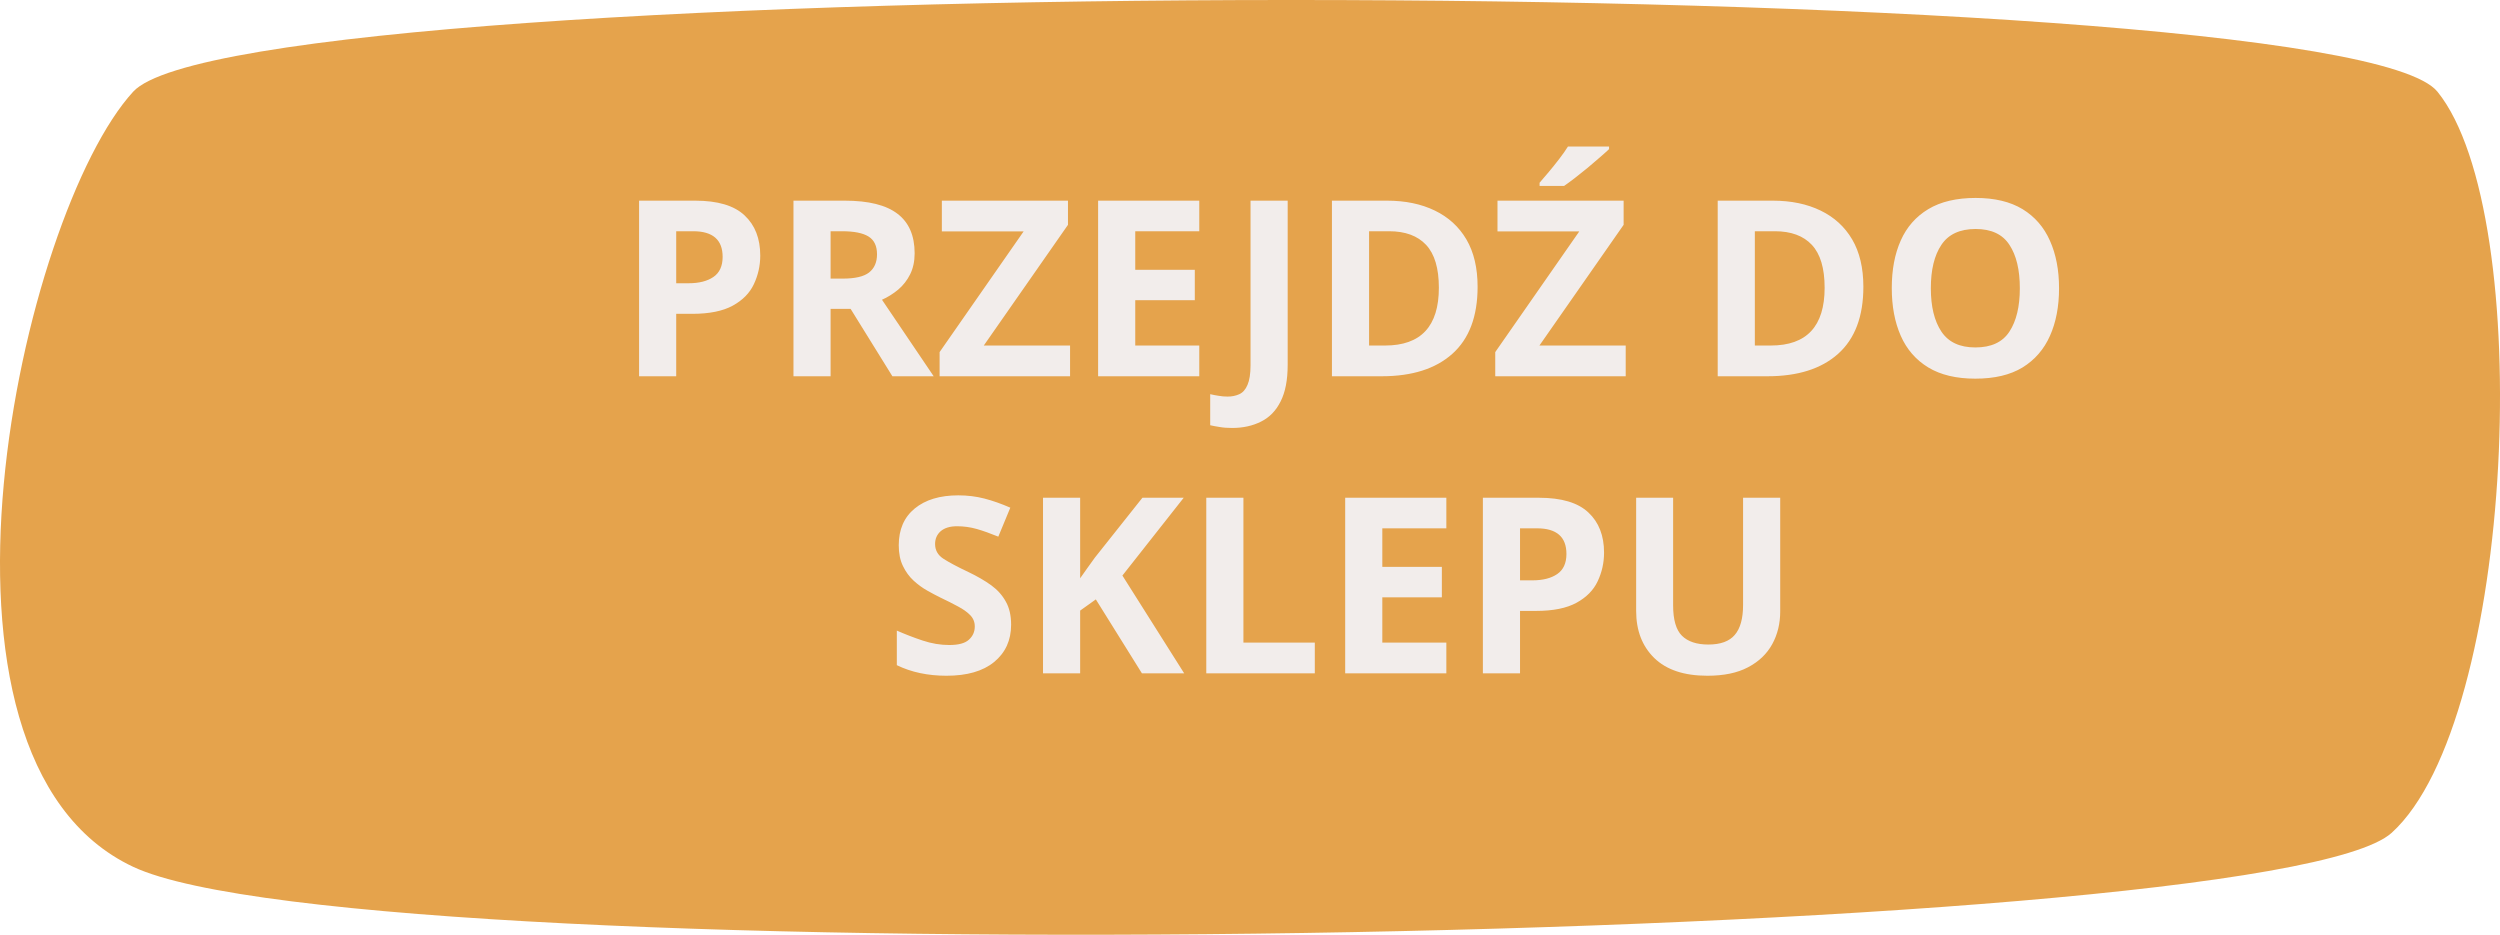
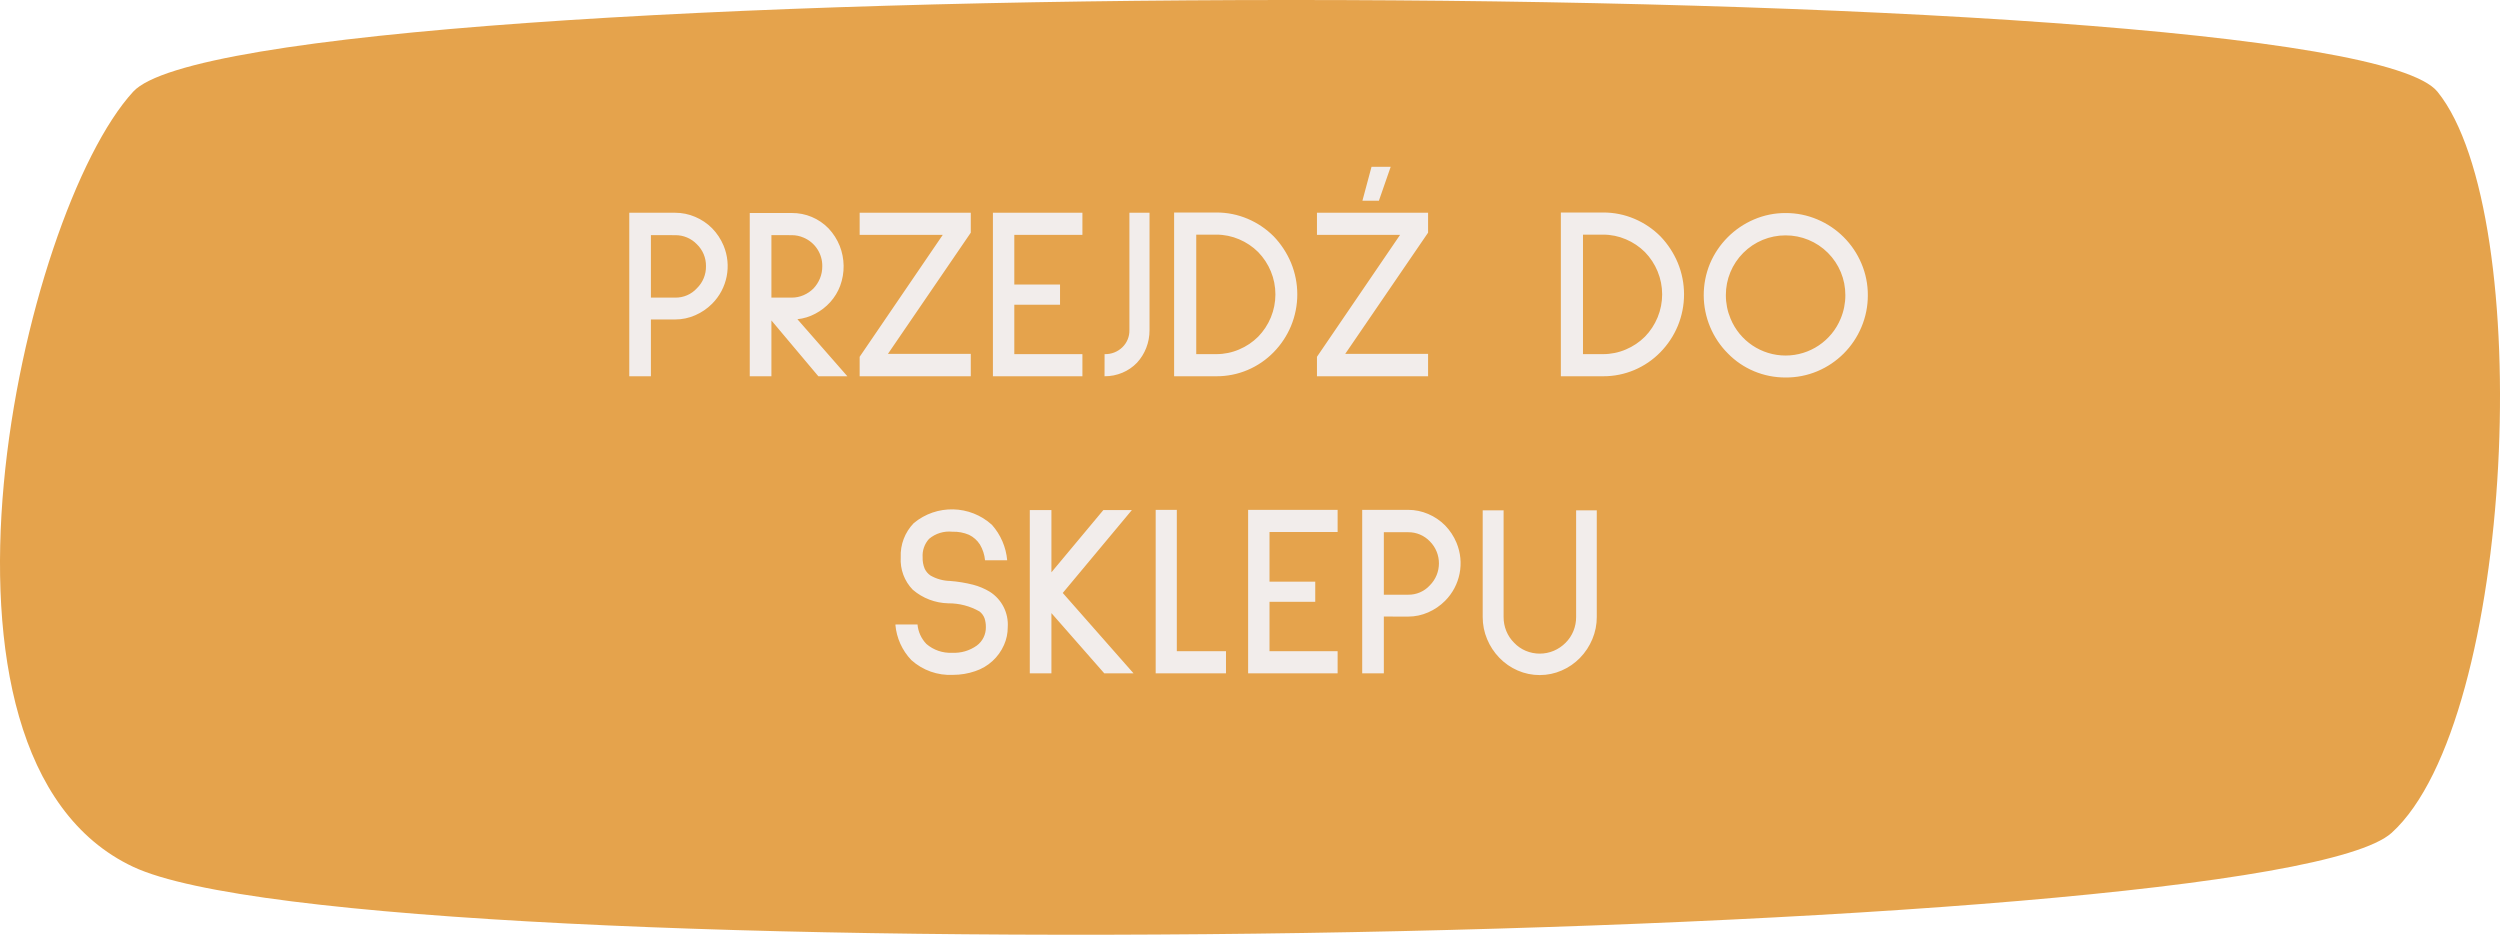
<svg xmlns="http://www.w3.org/2000/svg" width="244.035" height="91.246" viewBox="0 0 244.035 91.246">
  <g id="przej_do_sklepu_button" data-name="przej do sklepu button" transform="translate(-215 -2755.92)">
    <path id="Path_668" data-name="Path 668" d="M256.674,863.092c10.917-11.915,215.258-11.96,224.935,0s7.6,61.386-4.469,72.34-197.707,14.016-220.465,3.32S245.757,875.007,256.674,863.092Z" transform="translate(-28.677 1901.781)" fill="#e5a34c" />
-     <text id="PRZEJDŹ_DO_SKLEPU" data-name="PRZEJDŹ DO SKLEPU" transform="translate(244.5 2773.648)" fill="#f2edeb" font-size="24" font-family="SulphurPoint-Bold, Sulphur Point" font-weight="700">
-       <tspan x="30.726" y="19">PRZEJDŹ DO</tspan>
-       <tspan x="56.934" y="48">SKLEPU</tspan>
-     </text>
+     <path id="Path_2863" data-name="Path 2863" d="M34.038,13.456V19H31.926V3.04h4.488a4.941,4.941,0,0,1,1.944.4,5.169,5.169,0,0,1,1.656,1.116A5.414,5.414,0,0,1,41.13,6.244a5.2,5.2,0,0,1-1.116,5.676,5.337,5.337,0,0,1-1.656,1.128,4.816,4.816,0,0,1-1.944.408Zm0-8.232v6.1h2.376a2.8,2.8,0,0,0,2.112-.912,2.94,2.94,0,0,0,.888-2.16,2.912,2.912,0,0,0-.888-2.136,2.885,2.885,0,0,0-2.112-.888ZM53.214,19H50.382L45.8,13.552V19H43.686V3.064h4.1a4.945,4.945,0,0,1,3.6,1.512,5.451,5.451,0,0,1,1.08,1.692,5.467,5.467,0,0,1,.048,3.9,5,5,0,0,1-.96,1.584,5.234,5.234,0,0,1-1.464,1.14,4.794,4.794,0,0,1-1.752.54ZM45.8,5.224v6.1H47.79a2.859,2.859,0,0,0,1.152-.24,3.079,3.079,0,0,0,.96-.648,3.2,3.2,0,0,0,.636-.984,3.05,3.05,0,0,0,.228-1.176,2.98,2.98,0,0,0-1.824-2.808,2.859,2.859,0,0,0-1.152-.24ZM54.414,17.1,62.526,5.2H54.414V3.04H65.262V4.984L57.174,16.816h8.088V19H54.414ZM67.422,19V3.04h8.736V5.2H69.51v4.848h4.464v1.968H69.51V16.84h6.648V19Zm10.9-2.16a2.38,2.38,0,0,0,1.74-.672,2.259,2.259,0,0,0,.684-1.68V3.04H82.71V14.488a4.7,4.7,0,0,1-.324,1.752,4.61,4.61,0,0,1-.9,1.44,4.26,4.26,0,0,1-1.416.972A4.419,4.419,0,0,1,78.318,19ZM85.11,19V3.016h4.128a7.712,7.712,0,0,1,3.048.612A7.977,7.977,0,0,1,94.83,5.344a8.435,8.435,0,0,1,1.692,2.58,8.076,8.076,0,0,1,0,6.168,8.14,8.14,0,0,1-1.692,2.556,7.793,7.793,0,0,1-2.544,1.74A7.712,7.712,0,0,1,89.238,19ZM87.27,5.176V16.84h1.968a5.6,5.6,0,0,0,2.22-.456,5.85,5.85,0,0,0,1.86-1.248,5.968,5.968,0,0,0,1.236-1.884,5.893,5.893,0,0,0,0-4.488A5.968,5.968,0,0,0,93.318,6.88a5.85,5.85,0,0,0-1.86-1.248,5.6,5.6,0,0,0-2.22-.456ZM99.054,17.1l8.112-11.9H99.054V3.04H109.9V4.984l-8.088,11.832H109.9V19H99.054ZM105.1,1.864h-1.608l.888-3.312h1.872ZM122.862,19V3.016h4.128a7.712,7.712,0,0,1,3.048.612,7.977,7.977,0,0,1,2.544,1.716,8.436,8.436,0,0,1,1.692,2.58,8.076,8.076,0,0,1,0,6.168,8.14,8.14,0,0,1-1.692,2.556,7.793,7.793,0,0,1-2.544,1.74A7.712,7.712,0,0,1,126.99,19Zm2.16-13.824V16.84h1.968a5.6,5.6,0,0,0,2.22-.456,5.85,5.85,0,0,0,1.86-1.248,5.968,5.968,0,0,0,1.236-1.884,5.893,5.893,0,0,0,0-4.488A5.968,5.968,0,0,0,131.07,6.88a5.85,5.85,0,0,0-1.86-1.248,5.6,5.6,0,0,0-2.22-.456ZM144.8,19.12a7.859,7.859,0,0,1-3.084-.612,7.759,7.759,0,0,1-2.556-1.74,8.033,8.033,0,0,1-1.728-2.58A8.064,8.064,0,0,1,137.418,8a8.141,8.141,0,0,1,4.3-4.308,7.728,7.728,0,0,1,3.084-.624,7.814,7.814,0,0,1,3.1.624,8.065,8.065,0,0,1,4.3,4.3,7.814,7.814,0,0,1,.624,3.1,7.9,7.9,0,0,1-.624,3.108,8.034,8.034,0,0,1-4.3,4.308A7.814,7.814,0,0,1,144.8,19.12Zm0-13.872a5.817,5.817,0,0,0-5.832,5.832,5.889,5.889,0,0,0,.456,2.292,5.811,5.811,0,0,0,10.752,0,5.889,5.889,0,0,0,.456-2.292A5.817,5.817,0,0,0,144.8,5.248ZM66.654,36.96a3.7,3.7,0,0,0-.5-1.536,2.624,2.624,0,0,0-1.068-.948,3.8,3.8,0,0,0-1.62-.3,3.035,3.035,0,0,0-2.28.7,2.437,2.437,0,0,0-.624,1.8,2.646,2.646,0,0,0,.192,1.092,1.647,1.647,0,0,0,.576.684,4.016,4.016,0,0,0,1.9.528,13.251,13.251,0,0,1,2.268.372,6.1,6.1,0,0,1,1.62.684,3.79,3.79,0,0,1,1.752,3.456,4.234,4.234,0,0,1-.36,1.728,4.671,4.671,0,0,1-2.82,2.568,6.616,6.616,0,0,1-2.172.36,5.638,5.638,0,0,1-4.056-1.44,5.7,5.7,0,0,1-1.56-3.456l.048-.024h2.112a3.139,3.139,0,0,0,.864,1.9,3.57,3.57,0,0,0,2.52.864,3.789,3.789,0,0,0,2.4-.7,2.184,2.184,0,0,0,.888-1.8,2.621,2.621,0,0,0-.132-.876,1.481,1.481,0,0,0-.492-.66,6.079,6.079,0,0,0-3.048-.792A5.509,5.509,0,0,1,59.6,39.84a4.183,4.183,0,0,1-1.176-3.168,4.511,4.511,0,0,1,1.272-3.336,5.818,5.818,0,0,1,7.632.168,6.015,6.015,0,0,1,1.488,3.456ZM78.294,48l-5.16-5.88V48H71.022V32.064h2.112v6.072L78.2,32.064h2.784l-6.744,8.088L81.15,48Zm5.016,0V32.04h2.064v13.8h4.8V48Zm9.024,0V32.04h8.736V34.2H94.422v4.848h4.464v1.968H94.422V45.84h6.648V48Zm13.248-5.544V48H103.47V32.04h4.488a4.941,4.941,0,0,1,1.944.4,5.169,5.169,0,0,1,1.656,1.116,5.414,5.414,0,0,1,1.116,1.692,5.2,5.2,0,0,1-1.116,5.676,5.338,5.338,0,0,1-1.656,1.128,4.816,4.816,0,0,1-1.944.408Zm0-8.232v6.1h2.376a2.8,2.8,0,0,0,2.112-.912,3.042,3.042,0,0,0,0-4.3,2.885,2.885,0,0,0-2.112-.888ZM120.8,48.168a5.324,5.324,0,0,1-2.148-.444,5.553,5.553,0,0,1-1.788-1.236,5.828,5.828,0,0,1-1.2-1.824,5.539,5.539,0,0,1-.432-2.16V32.088h2.04V42.5a3.591,3.591,0,0,0,.264,1.368,3.463,3.463,0,0,0,.768,1.152,3.357,3.357,0,0,0,1.128.78,3.528,3.528,0,0,0,2.736,0,3.624,3.624,0,0,0,1.152-.78,3.463,3.463,0,0,0,.768-1.152,3.591,3.591,0,0,0,.264-1.368V32.088h2.016V42.5a5.539,5.539,0,0,1-.432,2.16,5.828,5.828,0,0,1-1.2,1.824,5.553,5.553,0,0,1-1.788,1.236A5.325,5.325,0,0,1,120.8,48.168Z" transform="translate(244.5 2773.648)" fill="#f2edeb" />
  </g>
</svg>
